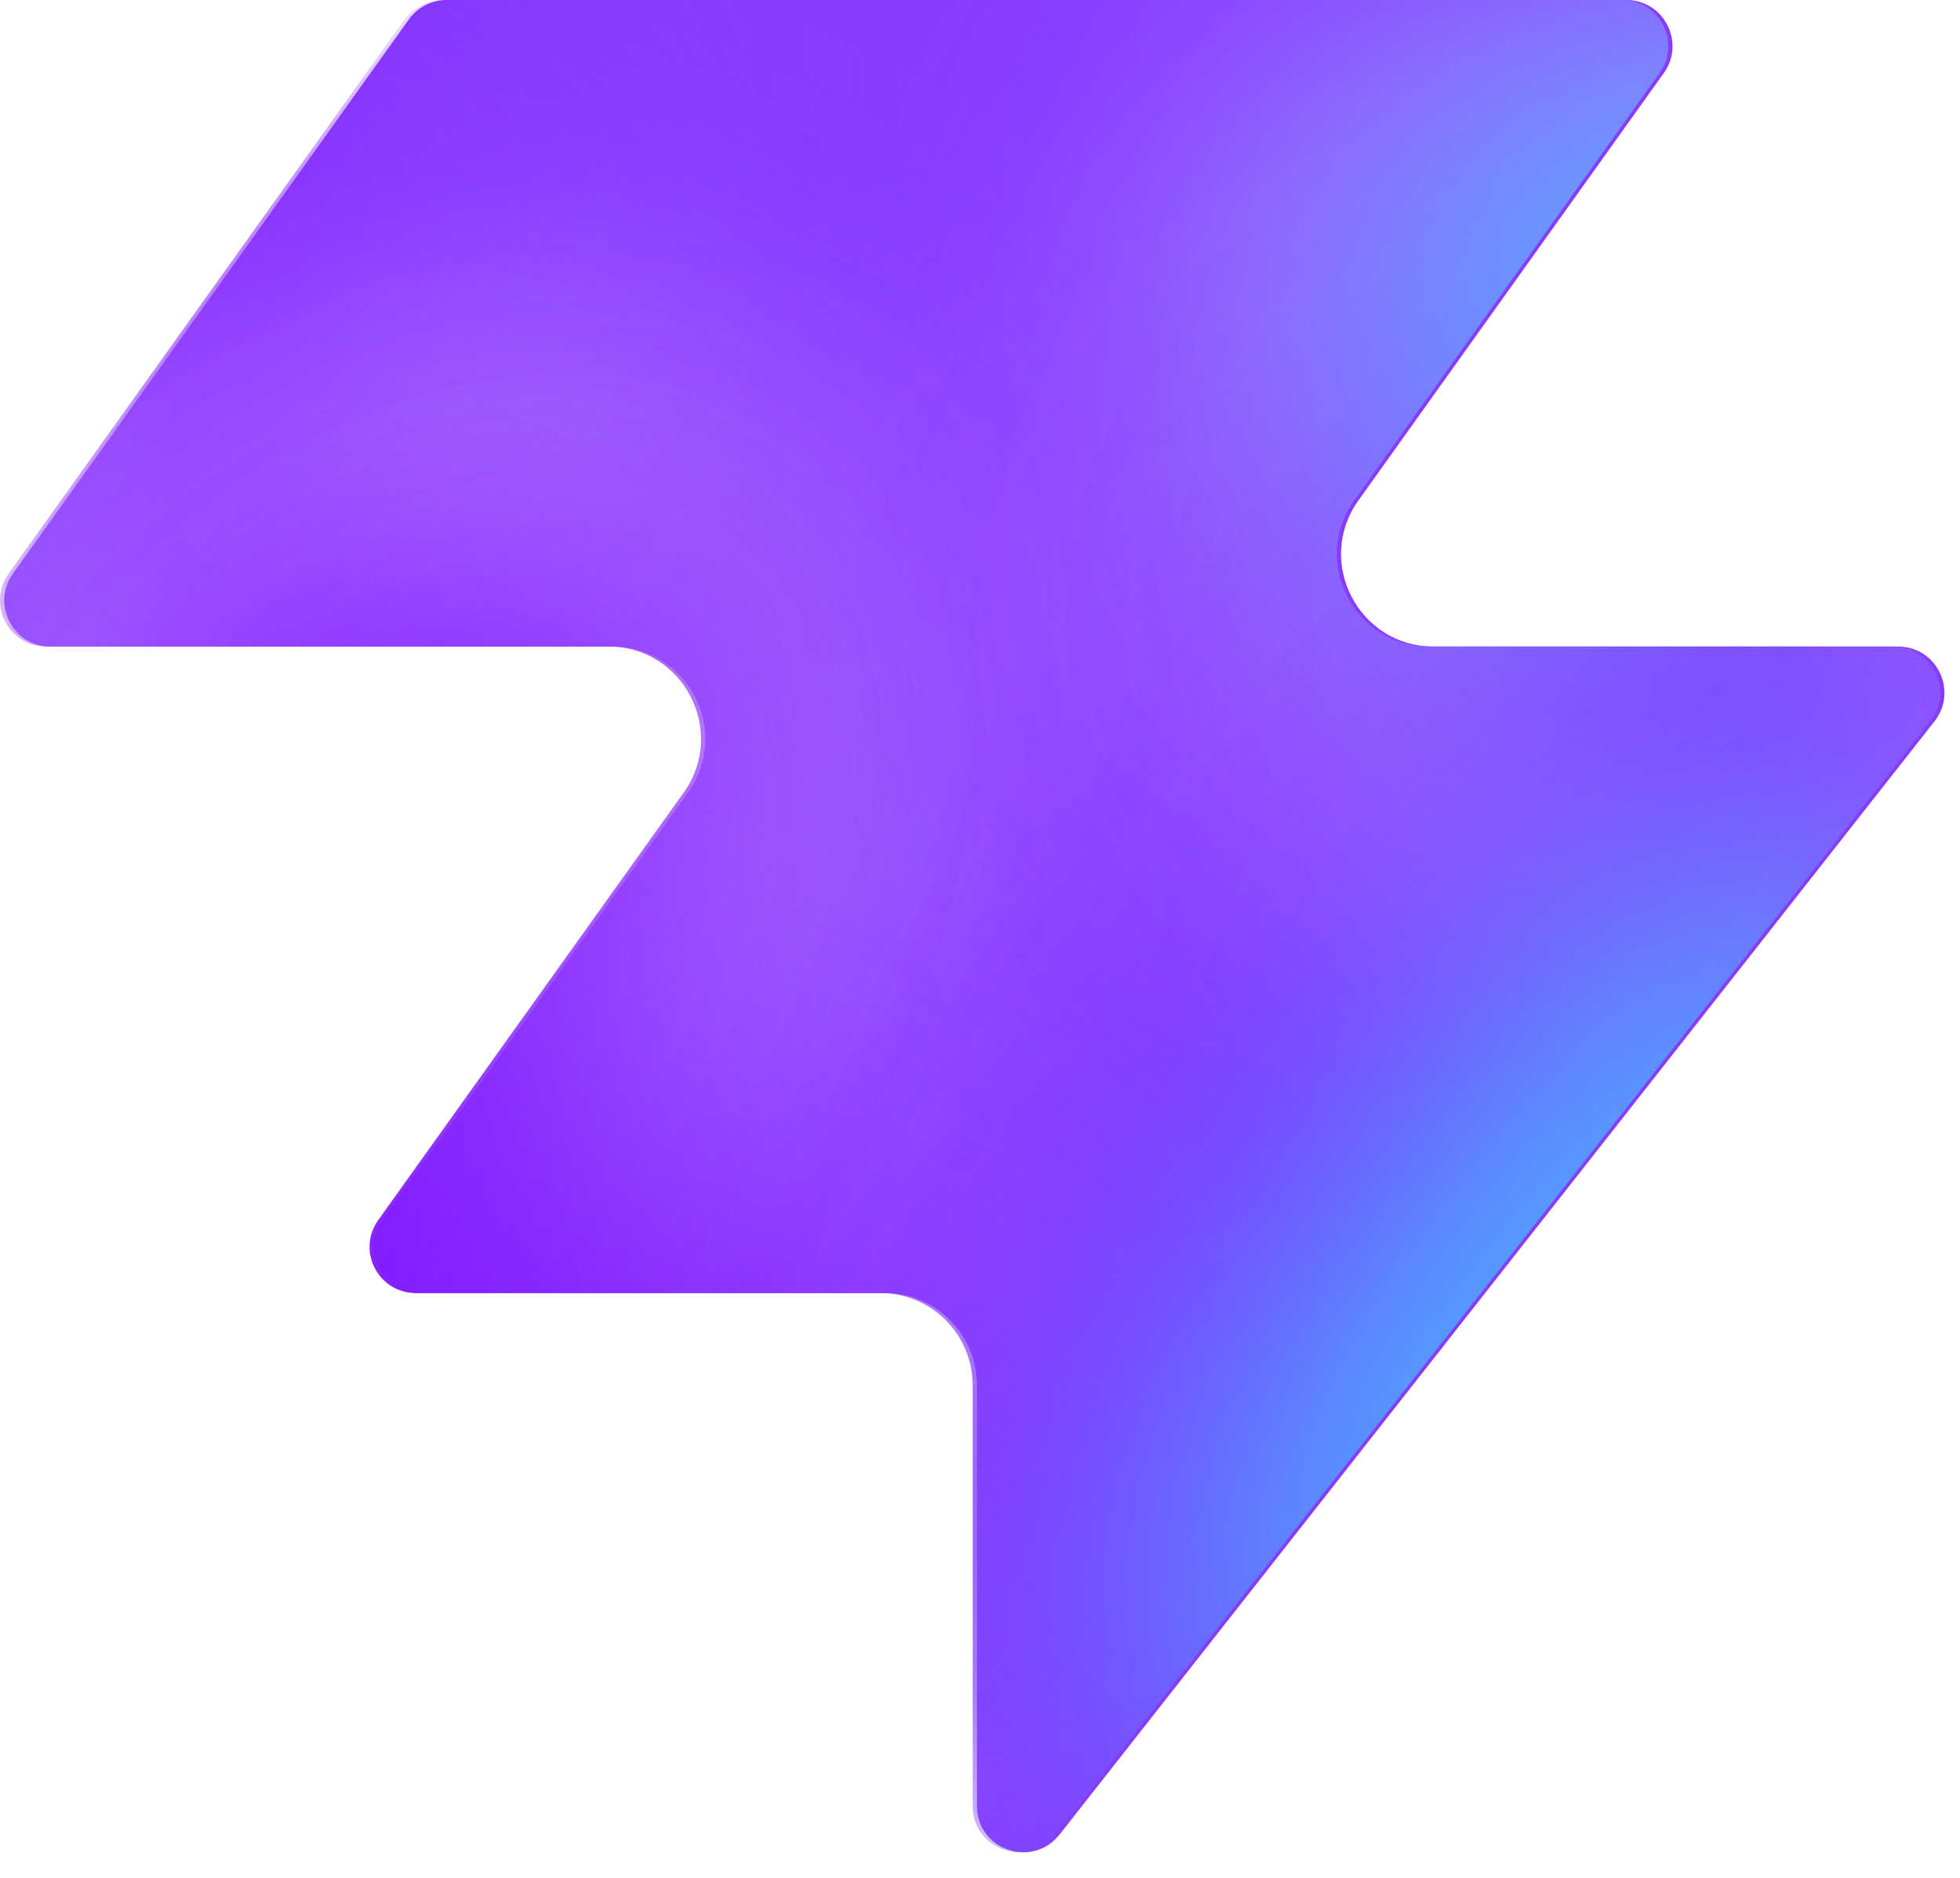
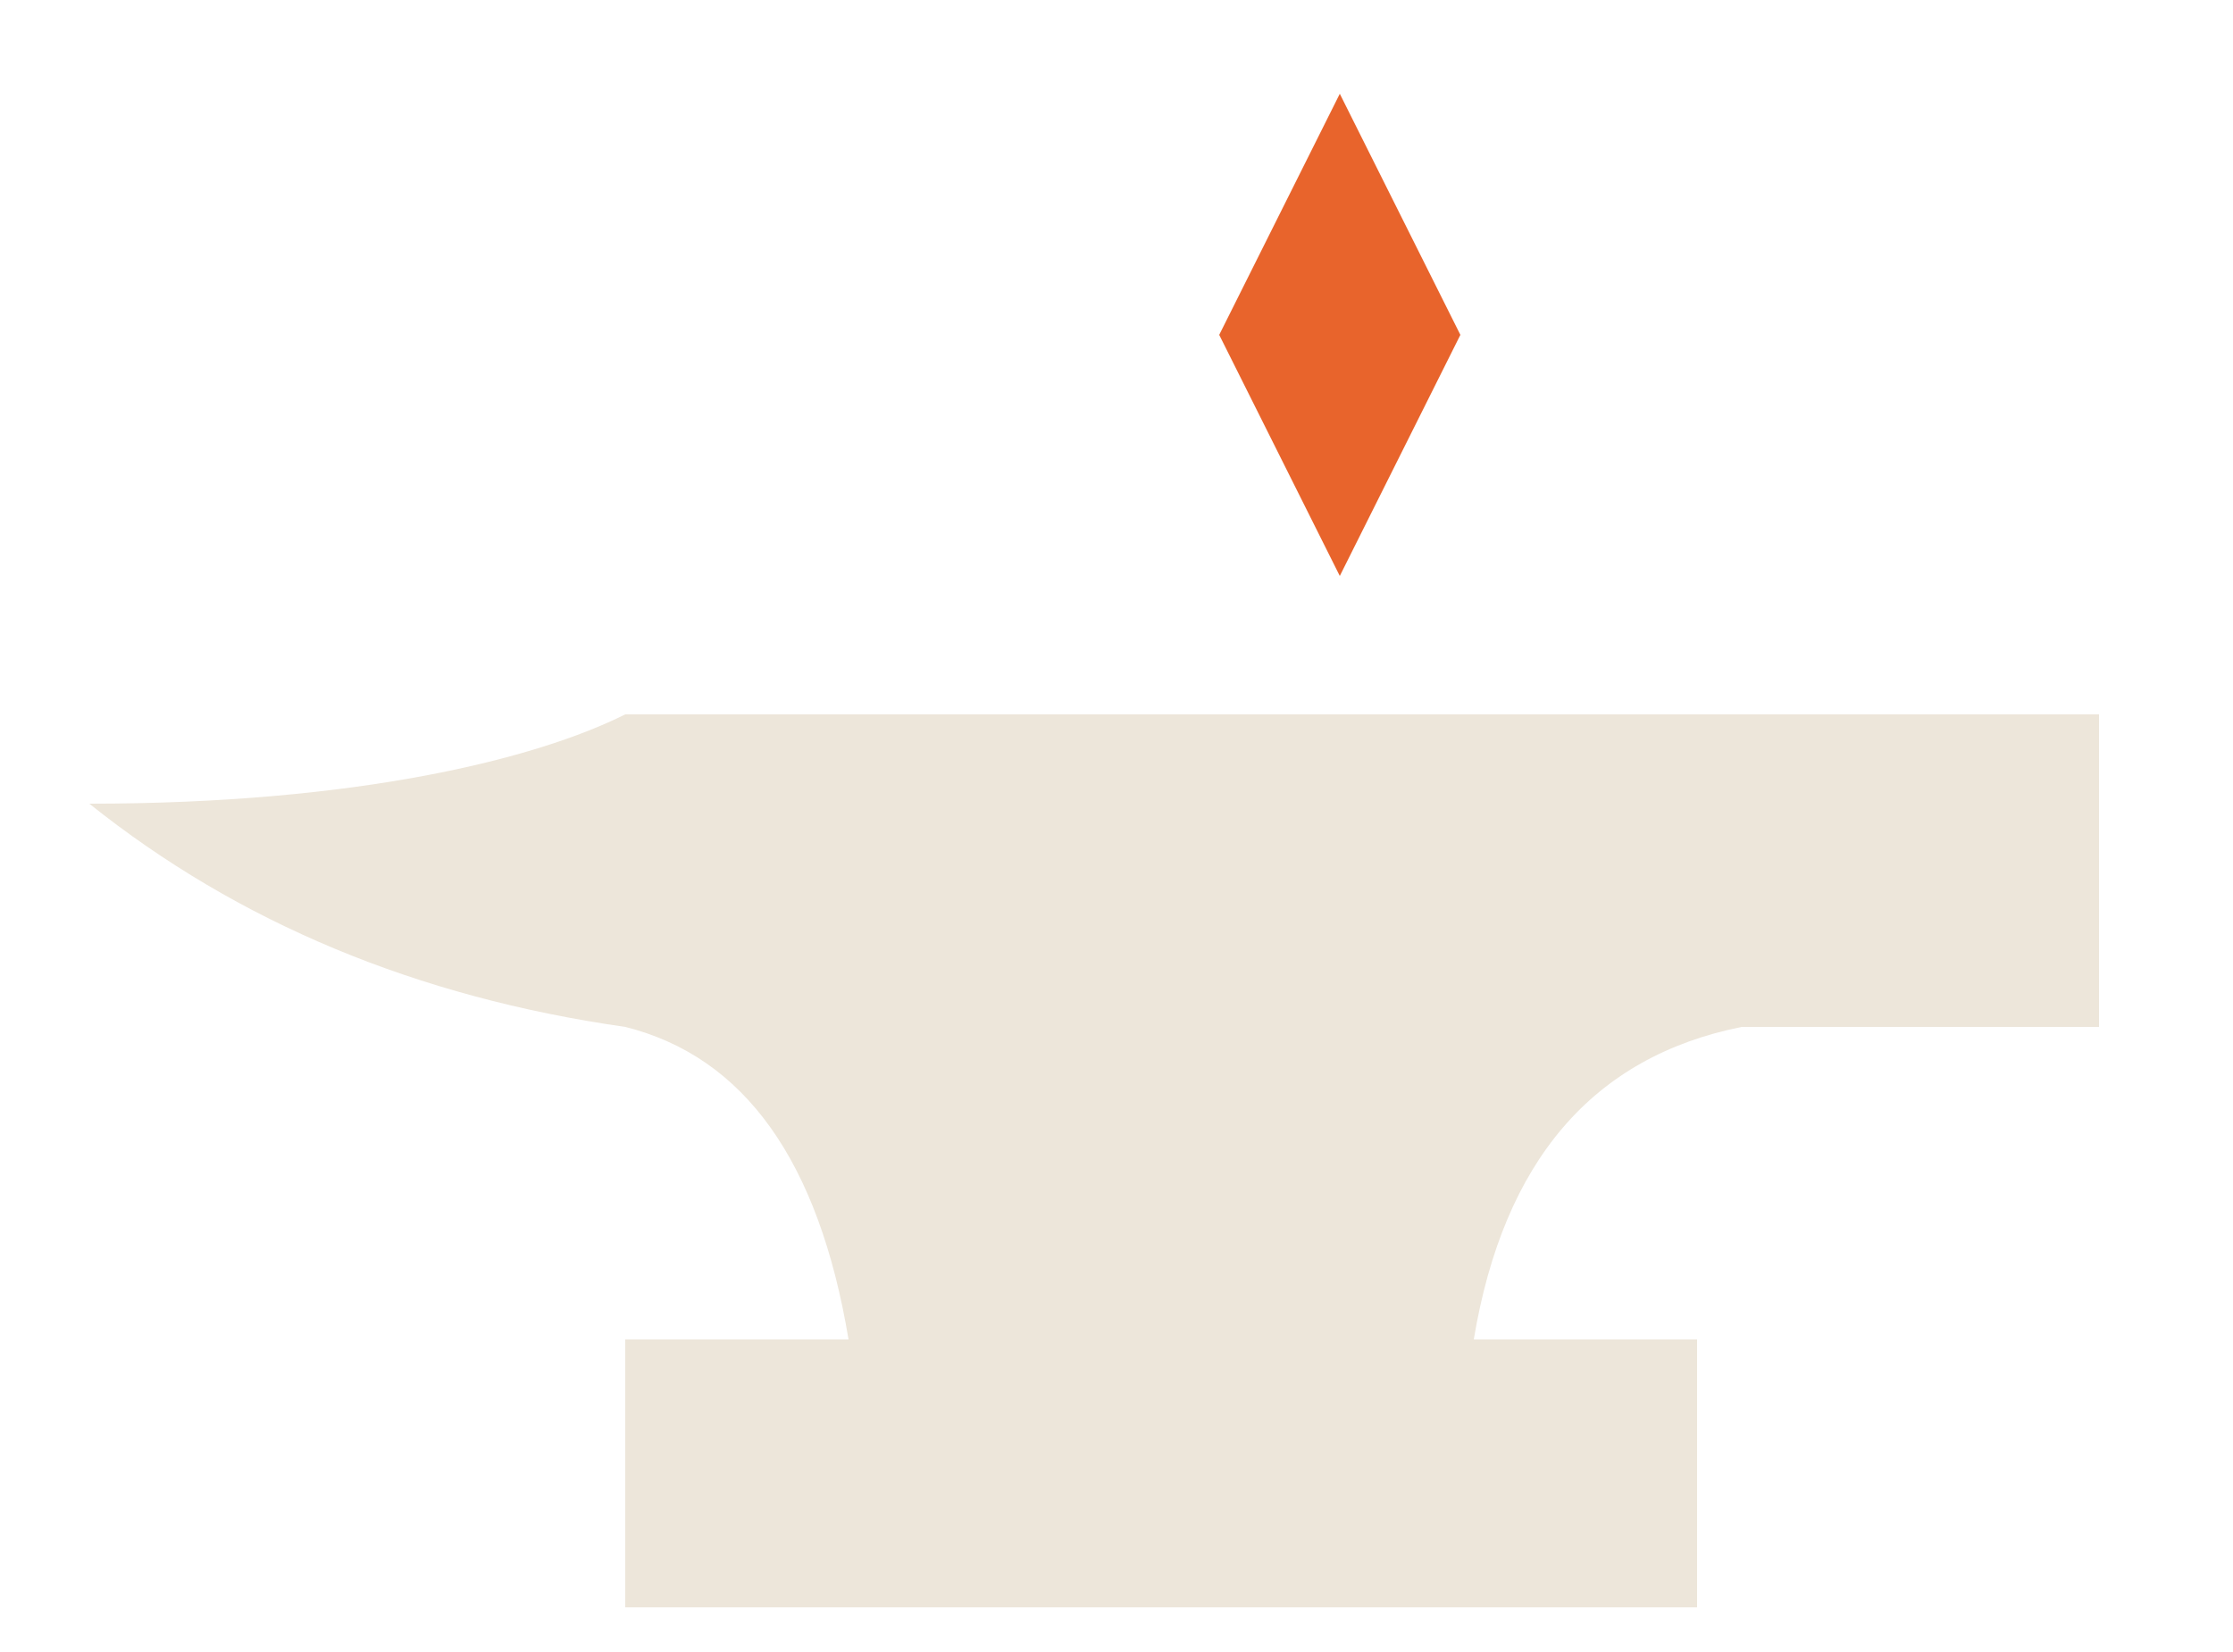
- <svg xmlns="http://www.w3.org/2000/svg" width="48" height="46" fill="none" viewBox="0 0 48 46">
-   <path fill="#863bff" d="M25.946 44.938c-.664.845-2.021.375-2.021-.698V33.937a2.26 2.26 0 0 0-2.262-2.262H10.287c-.92 0-1.456-1.04-.92-1.788l7.48-10.471c1.07-1.497 0-3.578-1.842-3.578H1.237c-.92 0-1.456-1.04-.92-1.788L10.013.474c.214-.297.556-.474.92-.474h28.894c.92 0 1.456 1.04.92 1.788l-7.48 10.471c-1.07 1.498 0 3.579 1.842 3.579h11.377c.943 0 1.473 1.088.89 1.83L25.947 44.94z" style="fill:#863bff;fill:color(display-p3 .525 .23 1);fill-opacity:1" />
-   <mask id="a" width="48" height="46" x="0" y="0" maskUnits="userSpaceOnUse" style="mask-type:alpha">
-     <path fill="#000" d="M25.842 44.938c-.664.844-2.021.375-2.021-.698V33.937a2.26 2.26 0 0 0-2.262-2.262H10.183c-.92 0-1.456-1.04-.92-1.788l7.48-10.471c1.07-1.498 0-3.579-1.842-3.579H1.133c-.92 0-1.456-1.04-.92-1.787L9.91.473c.214-.297.556-.474.92-.474h28.894c.92 0 1.456 1.04.92 1.788l-7.48 10.471c-1.07 1.498 0 3.578 1.842 3.578h11.377c.943 0 1.473 1.088.89 1.832L25.843 44.94z" style="fill:#000;fill-opacity:1" />
-   </mask>
-   <g mask="url(#a)">
-     <g filter="url(#b)">
-       <ellipse cx="5.508" cy="14.704" fill="#ede6ff" rx="5.508" ry="14.704" style="fill:#ede6ff;fill:color(display-p3 .927 .903 1);fill-opacity:1" transform="matrix(.00324 1 1 -.00324 -4.47 31.516)" />
-     </g>
-     <g filter="url(#c)">
-       <ellipse cx="10.399" cy="29.851" fill="#ede6ff" rx="10.399" ry="29.851" style="fill:#ede6ff;fill:color(display-p3 .927 .903 1);fill-opacity:1" transform="matrix(.00324 1 1 -.00324 -39.328 7.883)" />
-     </g>
-     <g filter="url(#d)">
-       <ellipse cx="5.508" cy="30.487" fill="#7e14ff" rx="5.508" ry="30.487" style="fill:#7e14ff;fill:color(display-p3 .492 .077 1);fill-opacity:1" transform="rotate(89.814 -25.913 -14.639)scale(1 -1)" />
-     </g>
-     <g filter="url(#e)">
-       <ellipse cx="5.508" cy="30.599" fill="#7e14ff" rx="5.508" ry="30.599" style="fill:#7e14ff;fill:color(display-p3 .492 .077 1);fill-opacity:1" transform="rotate(89.814 -32.644 -3.334)scale(1 -1)" />
-     </g>
-     <g filter="url(#f)">
-       <ellipse cx="5.508" cy="30.599" fill="#7e14ff" rx="5.508" ry="30.599" style="fill:#7e14ff;fill:color(display-p3 .492 .077 1);fill-opacity:1" transform="matrix(.00324 1 1 -.00324 -34.34 30.47)" />
-     </g>
-     <g filter="url(#g)">
-       <ellipse cx="14.072" cy="22.078" fill="#ede6ff" rx="14.072" ry="22.078" style="fill:#ede6ff;fill:color(display-p3 .927 .903 1);fill-opacity:1" transform="rotate(93.35 24.506 48.493)scale(-1 1)" />
-     </g>
-     <g filter="url(#h)">
-       <ellipse cx="3.47" cy="21.501" fill="#7e14ff" rx="3.47" ry="21.501" style="fill:#7e14ff;fill:color(display-p3 .492 .077 1);fill-opacity:1" transform="rotate(89.009 28.708 47.59)scale(-1 1)" />
-     </g>
-     <g filter="url(#i)">
-       <ellipse cx="3.47" cy="21.501" fill="#7e14ff" rx="3.47" ry="21.501" style="fill:#7e14ff;fill:color(display-p3 .492 .077 1);fill-opacity:1" transform="rotate(89.009 28.708 47.59)scale(-1 1)" />
-     </g>
-     <g filter="url(#j)">
-       <ellipse cx=".387" cy="8.972" fill="#7e14ff" rx="4.407" ry="29.108" style="fill:#7e14ff;fill:color(display-p3 .492 .077 1);fill-opacity:1" transform="rotate(39.51 .387 8.972)" />
-     </g>
-     <g filter="url(#k)">
-       <ellipse cx="47.523" cy="-6.092" fill="#7e14ff" rx="4.407" ry="29.108" style="fill:#7e14ff;fill:color(display-p3 .492 .077 1);fill-opacity:1" transform="rotate(37.892 47.523 -6.092)" />
-     </g>
-     <g filter="url(#l)">
-       <ellipse cx="41.412" cy="6.333" fill="#47bfff" rx="5.971" ry="9.665" style="fill:#47bfff;fill:color(display-p3 .28 .748 1);fill-opacity:1" transform="rotate(37.892 41.412 6.333)" />
-     </g>
-     <g filter="url(#m)">
-       <ellipse cx="-1.879" cy="38.332" fill="#7e14ff" rx="4.407" ry="29.108" style="fill:#7e14ff;fill:color(display-p3 .492 .077 1);fill-opacity:1" transform="rotate(37.892 -1.88 38.332)" />
-     </g>
-     <g filter="url(#n)">
-       <ellipse cx="-1.879" cy="38.332" fill="#7e14ff" rx="4.407" ry="29.108" style="fill:#7e14ff;fill:color(display-p3 .492 .077 1);fill-opacity:1" transform="rotate(37.892 -1.88 38.332)" />
-     </g>
-     <g filter="url(#o)">
-       <ellipse cx="35.651" cy="29.907" fill="#7e14ff" rx="4.407" ry="29.108" style="fill:#7e14ff;fill:color(display-p3 .492 .077 1);fill-opacity:1" transform="rotate(37.892 35.651 29.907)" />
-     </g>
-     <g filter="url(#p)">
-       <ellipse cx="38.418" cy="32.4" fill="#47bfff" rx="5.971" ry="15.297" style="fill:#47bfff;fill:color(display-p3 .28 .748 1);fill-opacity:1" transform="rotate(37.892 38.418 32.4)" />
-     </g>
-   </g>
-   <defs>
-     <filter id="b" width="60.045" height="41.654" x="-19.77" y="16.149" color-interpolation-filters="sRGB" filterUnits="userSpaceOnUse">
-       <feFlood flood-opacity="0" result="BackgroundImageFix" />
-       <feBlend in="SourceGraphic" in2="BackgroundImageFix" result="shape" />
-       <feGaussianBlur result="effect1_foregroundBlur_2002_17158" stdDeviation="7.659" />
-     </filter>
-     <filter id="c" width="90.34" height="51.437" x="-54.613" y="-7.533" color-interpolation-filters="sRGB" filterUnits="userSpaceOnUse">
-       <feFlood flood-opacity="0" result="BackgroundImageFix" />
-       <feBlend in="SourceGraphic" in2="BackgroundImageFix" result="shape" />
-       <feGaussianBlur result="effect1_foregroundBlur_2002_17158" stdDeviation="7.659" />
-     </filter>
-     <filter id="d" width="79.355" height="29.4" x="-49.64" y="2.03" color-interpolation-filters="sRGB" filterUnits="userSpaceOnUse">
-       <feFlood flood-opacity="0" result="BackgroundImageFix" />
-       <feBlend in="SourceGraphic" in2="BackgroundImageFix" result="shape" />
-       <feGaussianBlur result="effect1_foregroundBlur_2002_17158" stdDeviation="4.596" />
-     </filter>
-     <filter id="e" width="79.579" height="29.4" x="-45.045" y="20.029" color-interpolation-filters="sRGB" filterUnits="userSpaceOnUse">
-       <feFlood flood-opacity="0" result="BackgroundImageFix" />
-       <feBlend in="SourceGraphic" in2="BackgroundImageFix" result="shape" />
-       <feGaussianBlur result="effect1_foregroundBlur_2002_17158" stdDeviation="4.596" />
-     </filter>
-     <filter id="f" width="79.579" height="29.4" x="-43.513" y="21.178" color-interpolation-filters="sRGB" filterUnits="userSpaceOnUse">
-       <feFlood flood-opacity="0" result="BackgroundImageFix" />
-       <feBlend in="SourceGraphic" in2="BackgroundImageFix" result="shape" />
-       <feGaussianBlur result="effect1_foregroundBlur_2002_17158" stdDeviation="4.596" />
-     </filter>
-     <filter id="g" width="74.749" height="58.852" x="15.756" y="-17.901" color-interpolation-filters="sRGB" filterUnits="userSpaceOnUse">
-       <feFlood flood-opacity="0" result="BackgroundImageFix" />
-       <feBlend in="SourceGraphic" in2="BackgroundImageFix" result="shape" />
-       <feGaussianBlur result="effect1_foregroundBlur_2002_17158" stdDeviation="7.659" />
-     </filter>
-     <filter id="h" width="61.377" height="25.362" x="23.548" y="2.284" color-interpolation-filters="sRGB" filterUnits="userSpaceOnUse">
-       <feFlood flood-opacity="0" result="BackgroundImageFix" />
-       <feBlend in="SourceGraphic" in2="BackgroundImageFix" result="shape" />
-       <feGaussianBlur result="effect1_foregroundBlur_2002_17158" stdDeviation="4.596" />
-     </filter>
-     <filter id="i" width="61.377" height="25.362" x="23.548" y="2.284" color-interpolation-filters="sRGB" filterUnits="userSpaceOnUse">
-       <feFlood flood-opacity="0" result="BackgroundImageFix" />
-       <feBlend in="SourceGraphic" in2="BackgroundImageFix" result="shape" />
-       <feGaussianBlur result="effect1_foregroundBlur_2002_17158" stdDeviation="4.596" />
-     </filter>
-     <filter id="j" width="56.045" height="63.649" x="-27.636" y="-22.853" color-interpolation-filters="sRGB" filterUnits="userSpaceOnUse">
-       <feFlood flood-opacity="0" result="BackgroundImageFix" />
-       <feBlend in="SourceGraphic" in2="BackgroundImageFix" result="shape" />
-       <feGaussianBlur result="effect1_foregroundBlur_2002_17158" stdDeviation="4.596" />
-     </filter>
-     <filter id="k" width="54.814" height="64.646" x="20.116" y="-38.415" color-interpolation-filters="sRGB" filterUnits="userSpaceOnUse">
-       <feFlood flood-opacity="0" result="BackgroundImageFix" />
-       <feBlend in="SourceGraphic" in2="BackgroundImageFix" result="shape" />
-       <feGaussianBlur result="effect1_foregroundBlur_2002_17158" stdDeviation="4.596" />
-     </filter>
-     <filter id="l" width="33.541" height="35.313" x="24.641" y="-11.323" color-interpolation-filters="sRGB" filterUnits="userSpaceOnUse">
-       <feFlood flood-opacity="0" result="BackgroundImageFix" />
-       <feBlend in="SourceGraphic" in2="BackgroundImageFix" result="shape" />
-       <feGaussianBlur result="effect1_foregroundBlur_2002_17158" stdDeviation="4.596" />
-     </filter>
-     <filter id="m" width="54.814" height="64.646" x="-29.286" y="6.009" color-interpolation-filters="sRGB" filterUnits="userSpaceOnUse">
-       <feFlood flood-opacity="0" result="BackgroundImageFix" />
-       <feBlend in="SourceGraphic" in2="BackgroundImageFix" result="shape" />
-       <feGaussianBlur result="effect1_foregroundBlur_2002_17158" stdDeviation="4.596" />
-     </filter>
-     <filter id="n" width="54.814" height="64.646" x="-29.286" y="6.009" color-interpolation-filters="sRGB" filterUnits="userSpaceOnUse">
-       <feFlood flood-opacity="0" result="BackgroundImageFix" />
-       <feBlend in="SourceGraphic" in2="BackgroundImageFix" result="shape" />
-       <feGaussianBlur result="effect1_foregroundBlur_2002_17158" stdDeviation="4.596" />
-     </filter>
-     <filter id="o" width="54.814" height="64.646" x="8.244" y="-2.416" color-interpolation-filters="sRGB" filterUnits="userSpaceOnUse">
-       <feFlood flood-opacity="0" result="BackgroundImageFix" />
-       <feBlend in="SourceGraphic" in2="BackgroundImageFix" result="shape" />
-       <feGaussianBlur result="effect1_foregroundBlur_2002_17158" stdDeviation="4.596" />
-     </filter>
-     <filter id="p" width="39.409" height="43.623" x="18.713" y="10.588" color-interpolation-filters="sRGB" filterUnits="userSpaceOnUse">
-       <feFlood flood-opacity="0" result="BackgroundImageFix" />
-       <feBlend in="SourceGraphic" in2="BackgroundImageFix" result="shape" />
-       <feGaussianBlur result="effect1_foregroundBlur_2002_17158" stdDeviation="4.596" />
-     </filter>
-   </defs>
+ <svg xmlns="http://www.w3.org/2000/svg" viewBox="0 -2 100 74">
+   <style>
+     .anvil { fill: #EDE6DA; }
+     @media (prefers-color-scheme: light) { .anvil { fill: #16130F; } }
+   </style>
+   <path class="anvil" d="M4 34 C16 34 24 32 28 30 H94 V44 H78 Q68 46 66 58 H76 V70 H28 V58 H38 Q36 46 28 44 Q14 42 4 34 Z" />
+   <path d="M0 -8 L4 0 L0 8 L-4 0 Z" fill="#E8642C" transform="translate(60 13) scale(1.35)" />
</svg>
